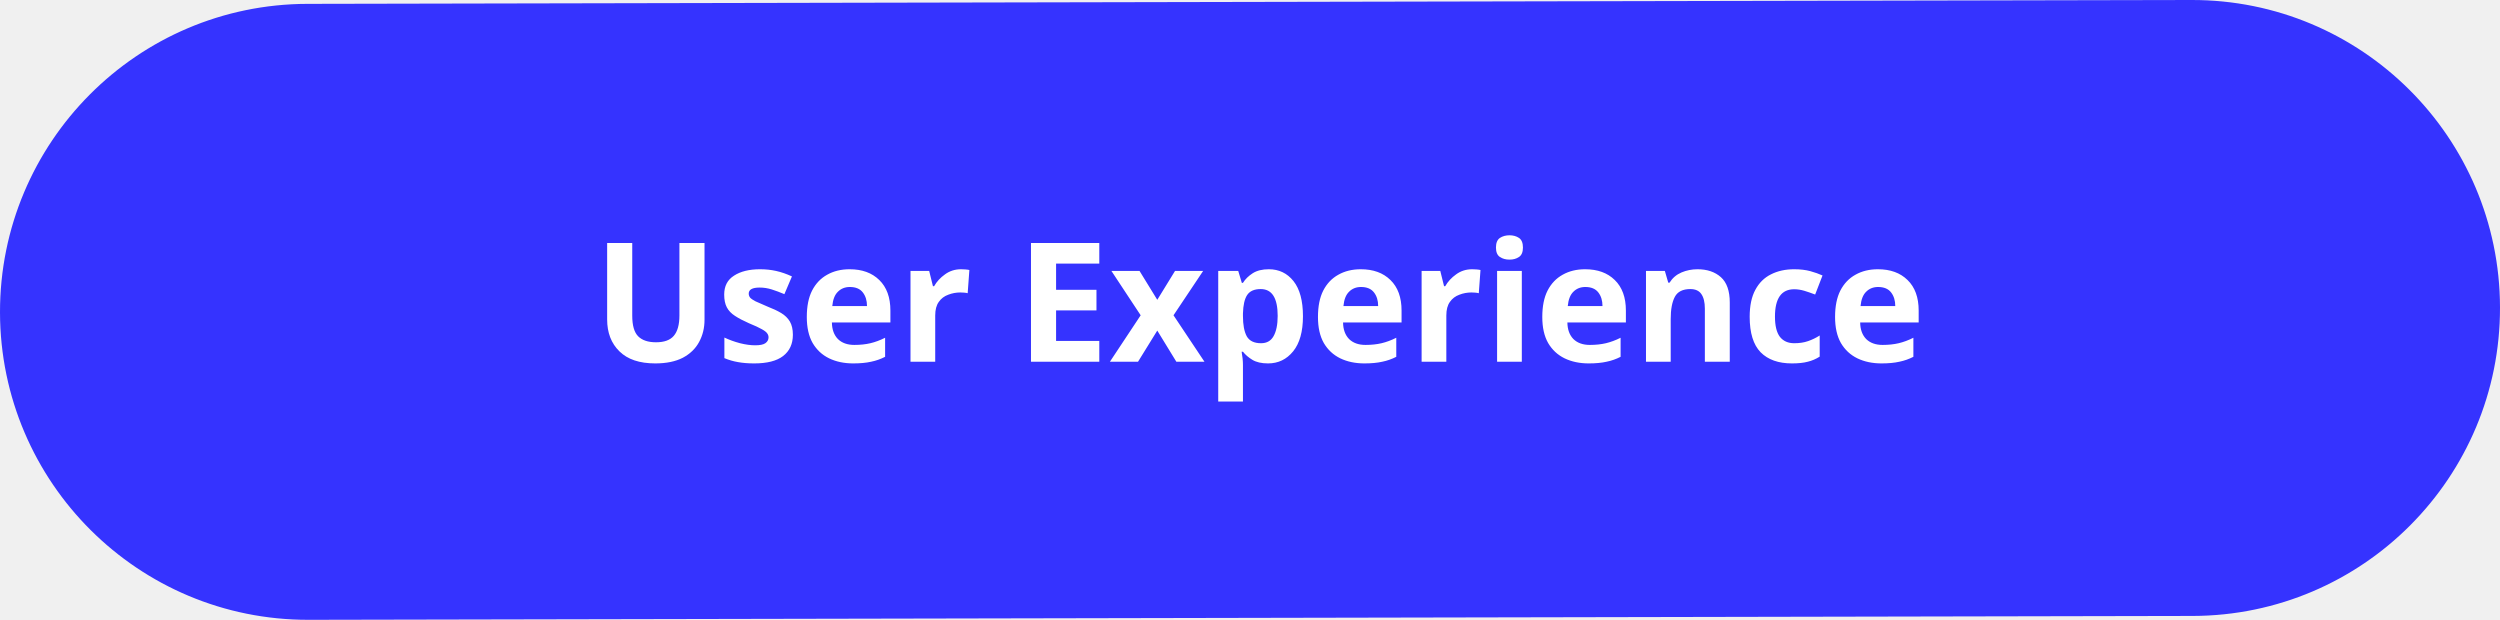
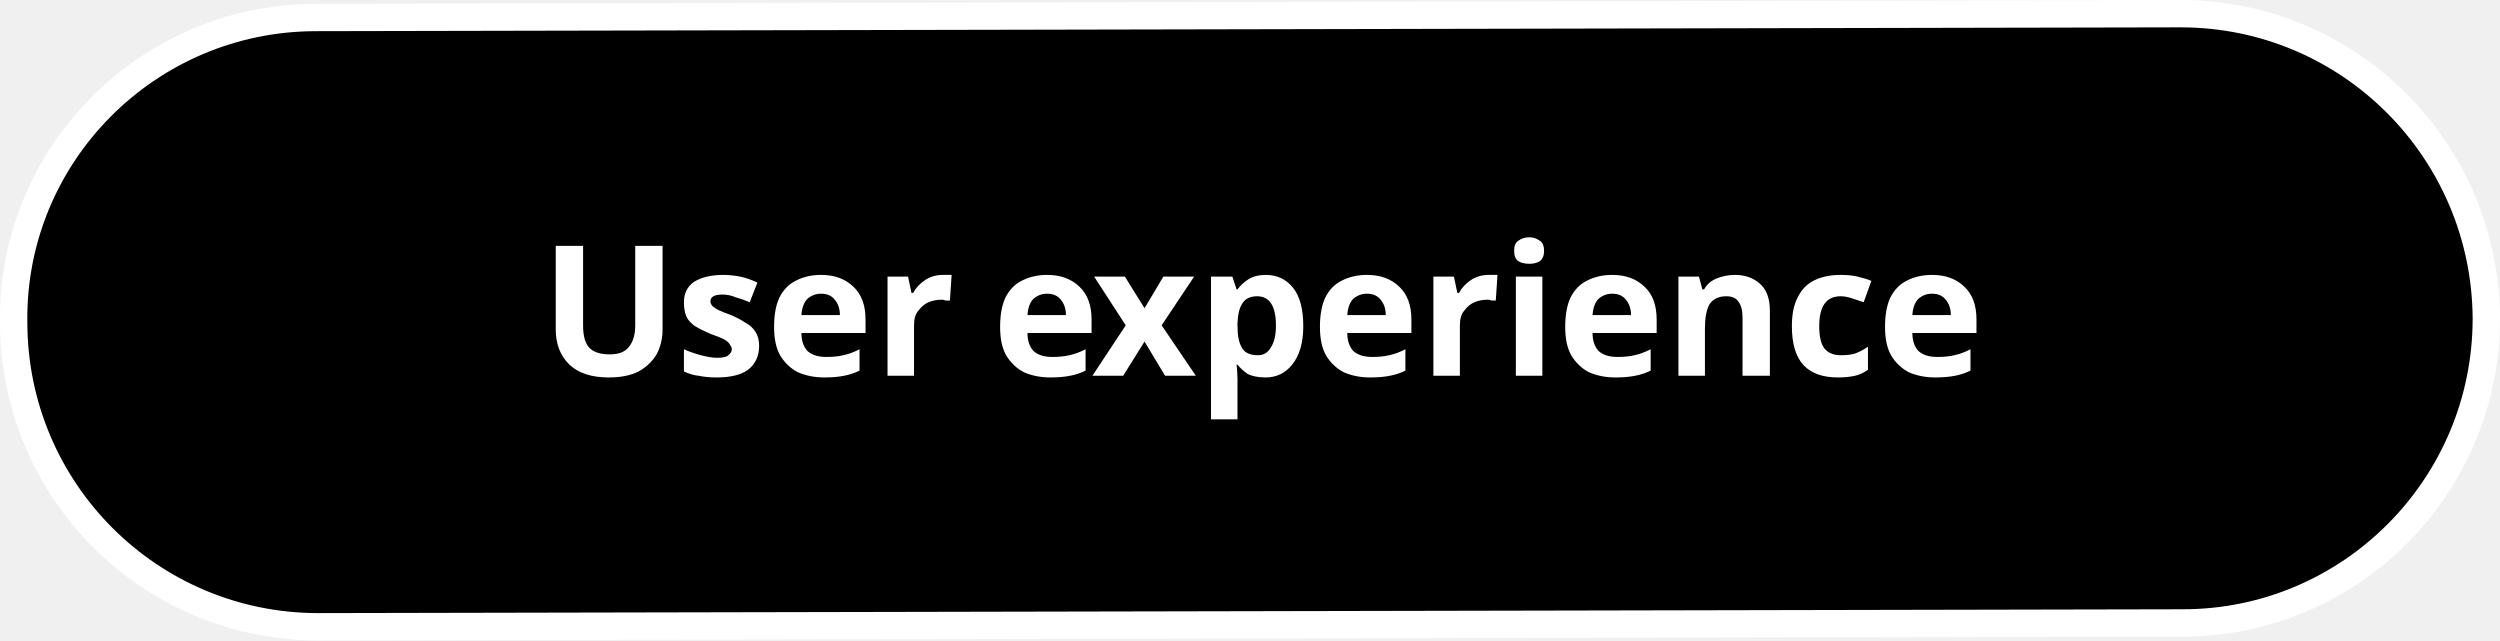
- <svg xmlns="http://www.w3.org/2000/svg" id="Calque_1" data-name="Calque 1" viewBox="0 0 207 51.32">
+ <svg xmlns="http://www.w3.org/2000/svg" id="Calque_1" data-name="Calque 1" viewBox="0 0 45.71 11.71">
  <defs>
    <style>
      .cls-1 {
-         fill: #fff;
-         font-family: Satoshi-Black, Satoshi;
-         font-size: 13.76px;
-         font-weight: 800;
+         letter-spacing: -.01em;
      }

      .cls-2 {
-         letter-spacing: 0em;
+         fill: #fff;
+         font-family: Satoshi-Black, Satoshi;
+         font-size: 3.32px;
+         font-weight: 800;
+         isolation: isolate;
      }

      .cls-3 {
-         fill: #3533ff;
-         stroke-width: 0px;
+         stroke: #fff;
+         stroke-miterlimit: 10;
+         stroke-width: .5px;
+       }
+ 
+       .cls-4 {
+         letter-spacing: -.02em;
      }
    </style>
  </defs>
-   <path class="cls-3" d="M25.45.32L181.45,0c14.08-.03,25.52,11.36,25.55,25.45h0c.03,14.08-11.36,25.52-25.45,25.55l-156,.32C11.47,51.35.03,39.96,0,25.87H0C-.02,11.79,11.37.35,25.45.32Z" />
-   <text class="cls-1" transform="translate(49.1 29.95)">
-     <tspan class="cls-2" x="0" y="0">U</tspan>
-     <tspan x="10.24" y="0">ser Experience</tspan>
+   <path class="cls-3" d="M5.78.32l34.09-.07c3.08,0,5.57,2.49,5.59,5.57h0c0,3.08-2.49,5.57-5.55,5.57l-34.09.07c-3.08,0-5.57-2.49-5.57-5.57H.25C.21,2.83,2.7.32,5.78.32Z" />
+   <text class="cls-2" transform="translate(9.88 6.87)">
+     <tspan class="cls-1" x="0" y="0">U</tspan>
+     <tspan x="2.47" y="0">ser </tspan>
+     <tspan class="cls-4" x="8.25" y="0">e</tspan>
+     <tspan x="10.08" y="0">xperience</tspan>
  </text>
</svg>
